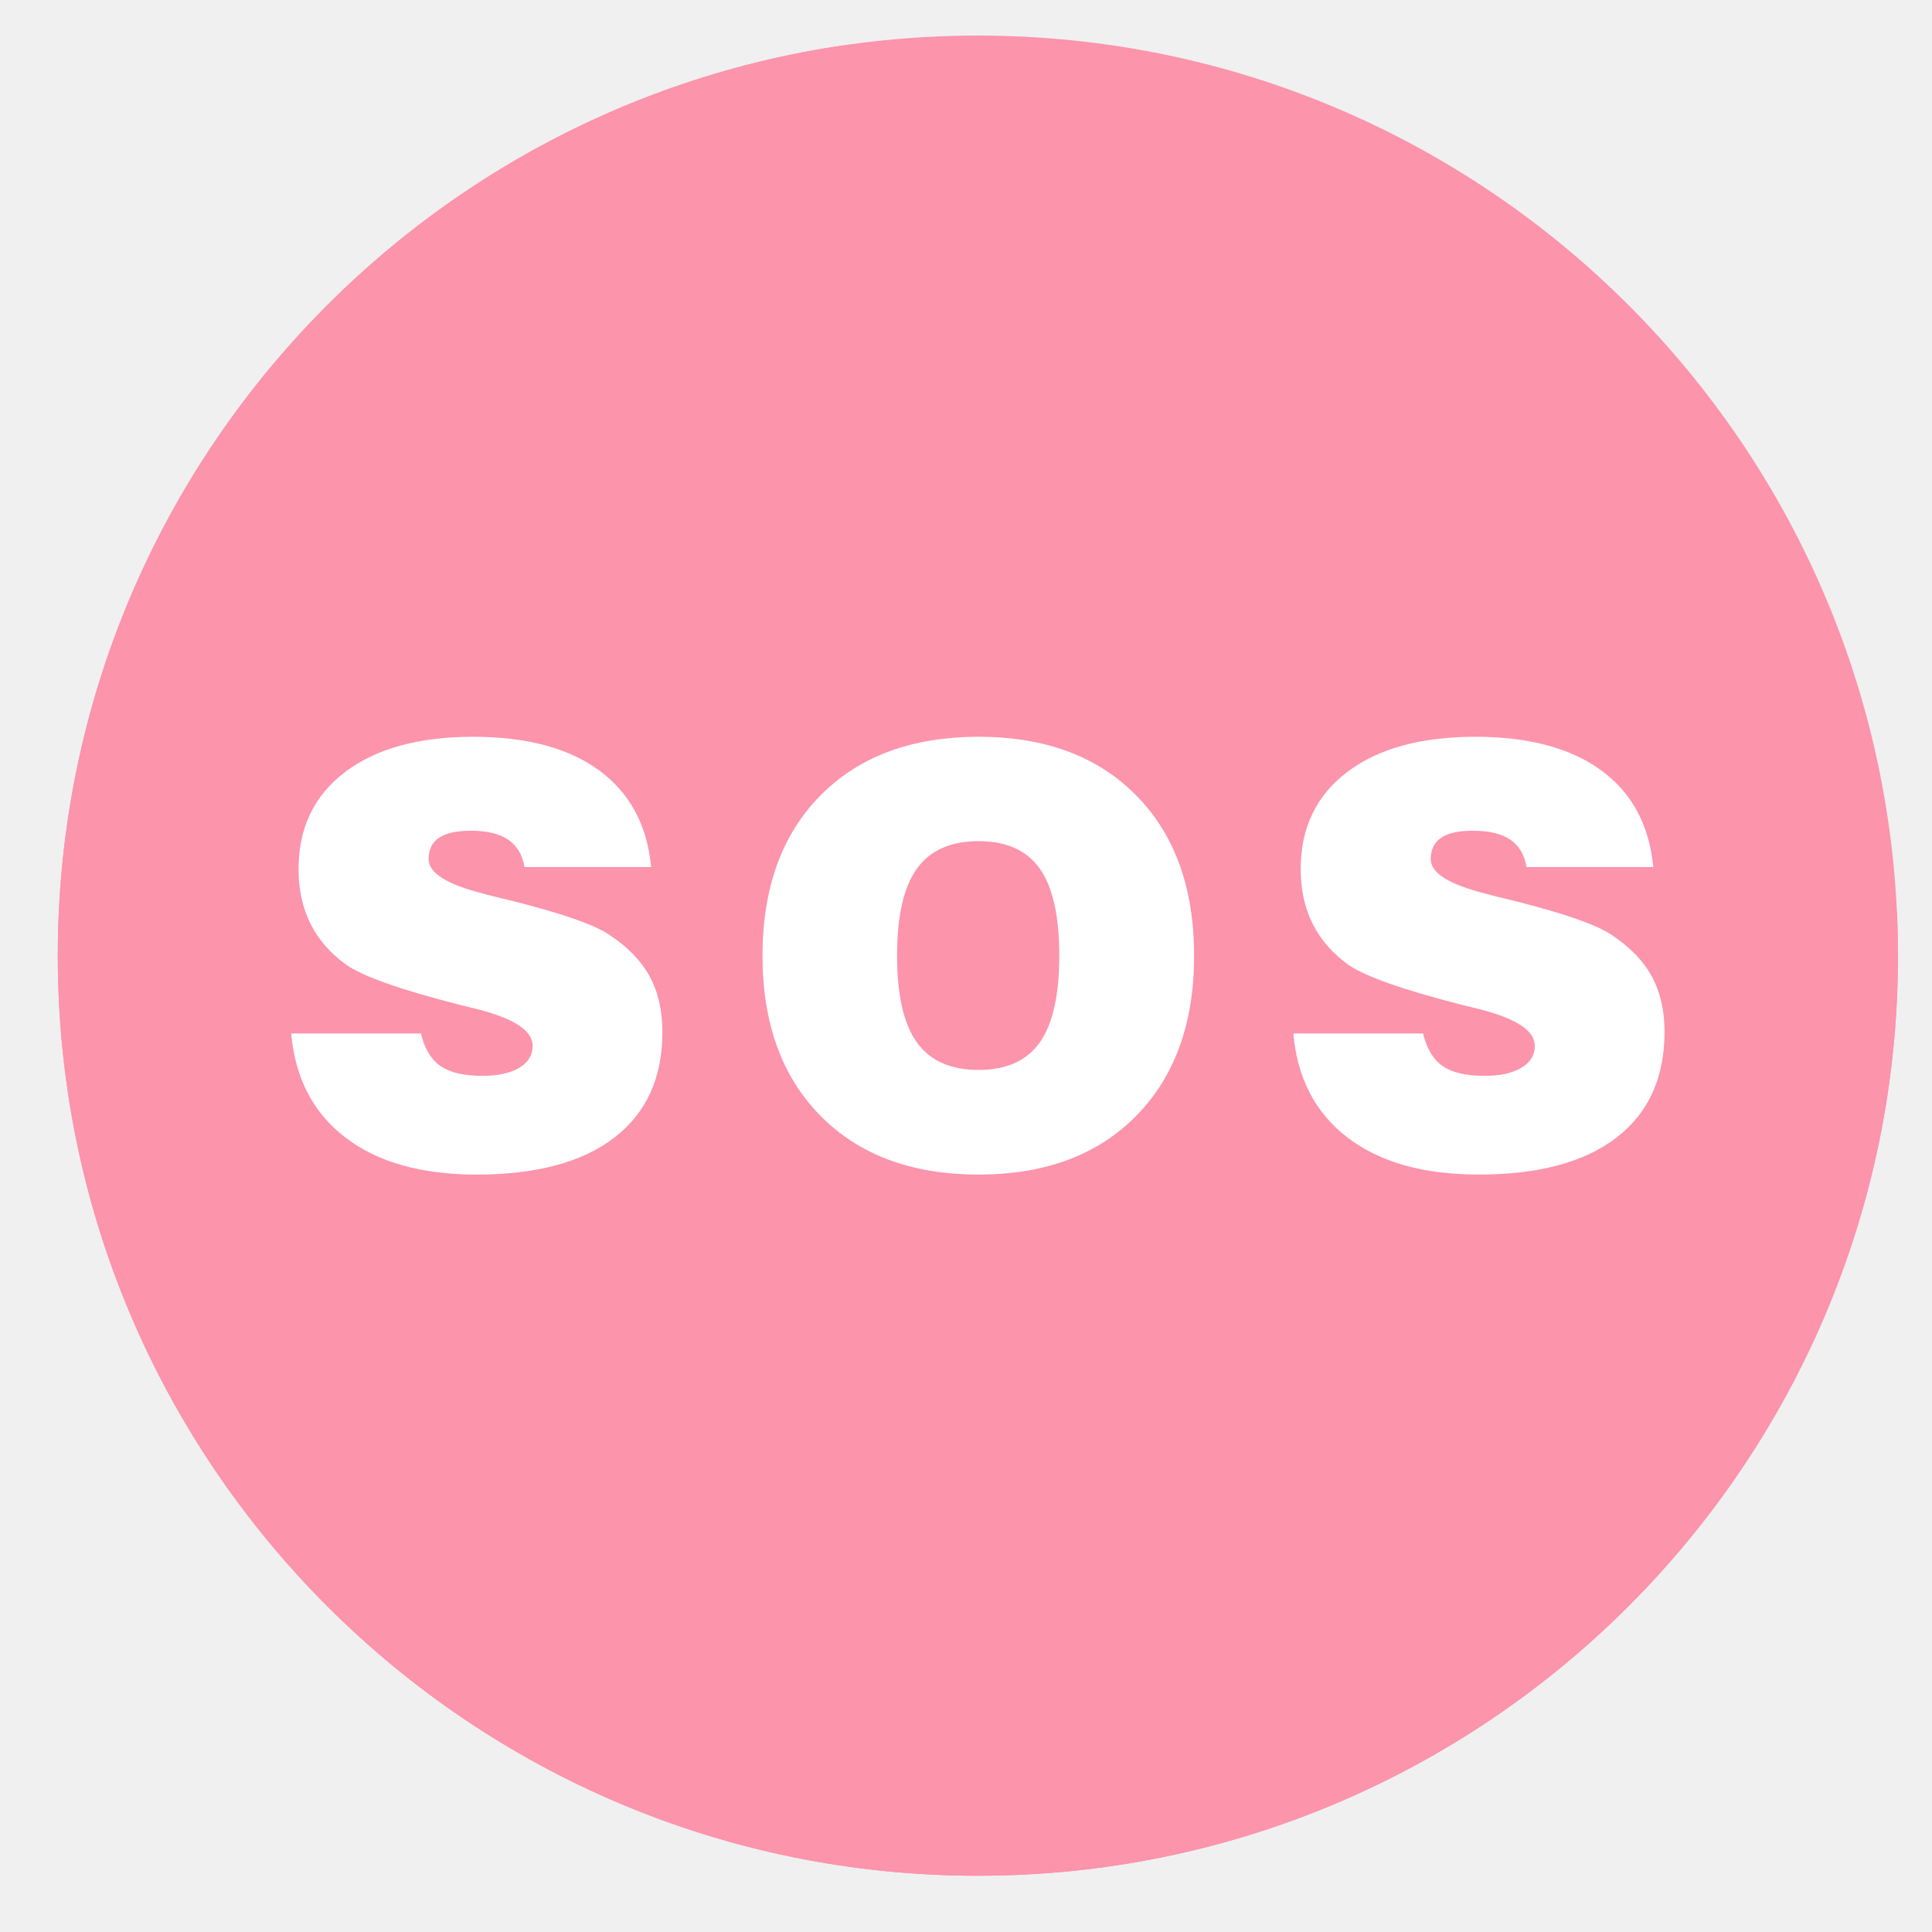
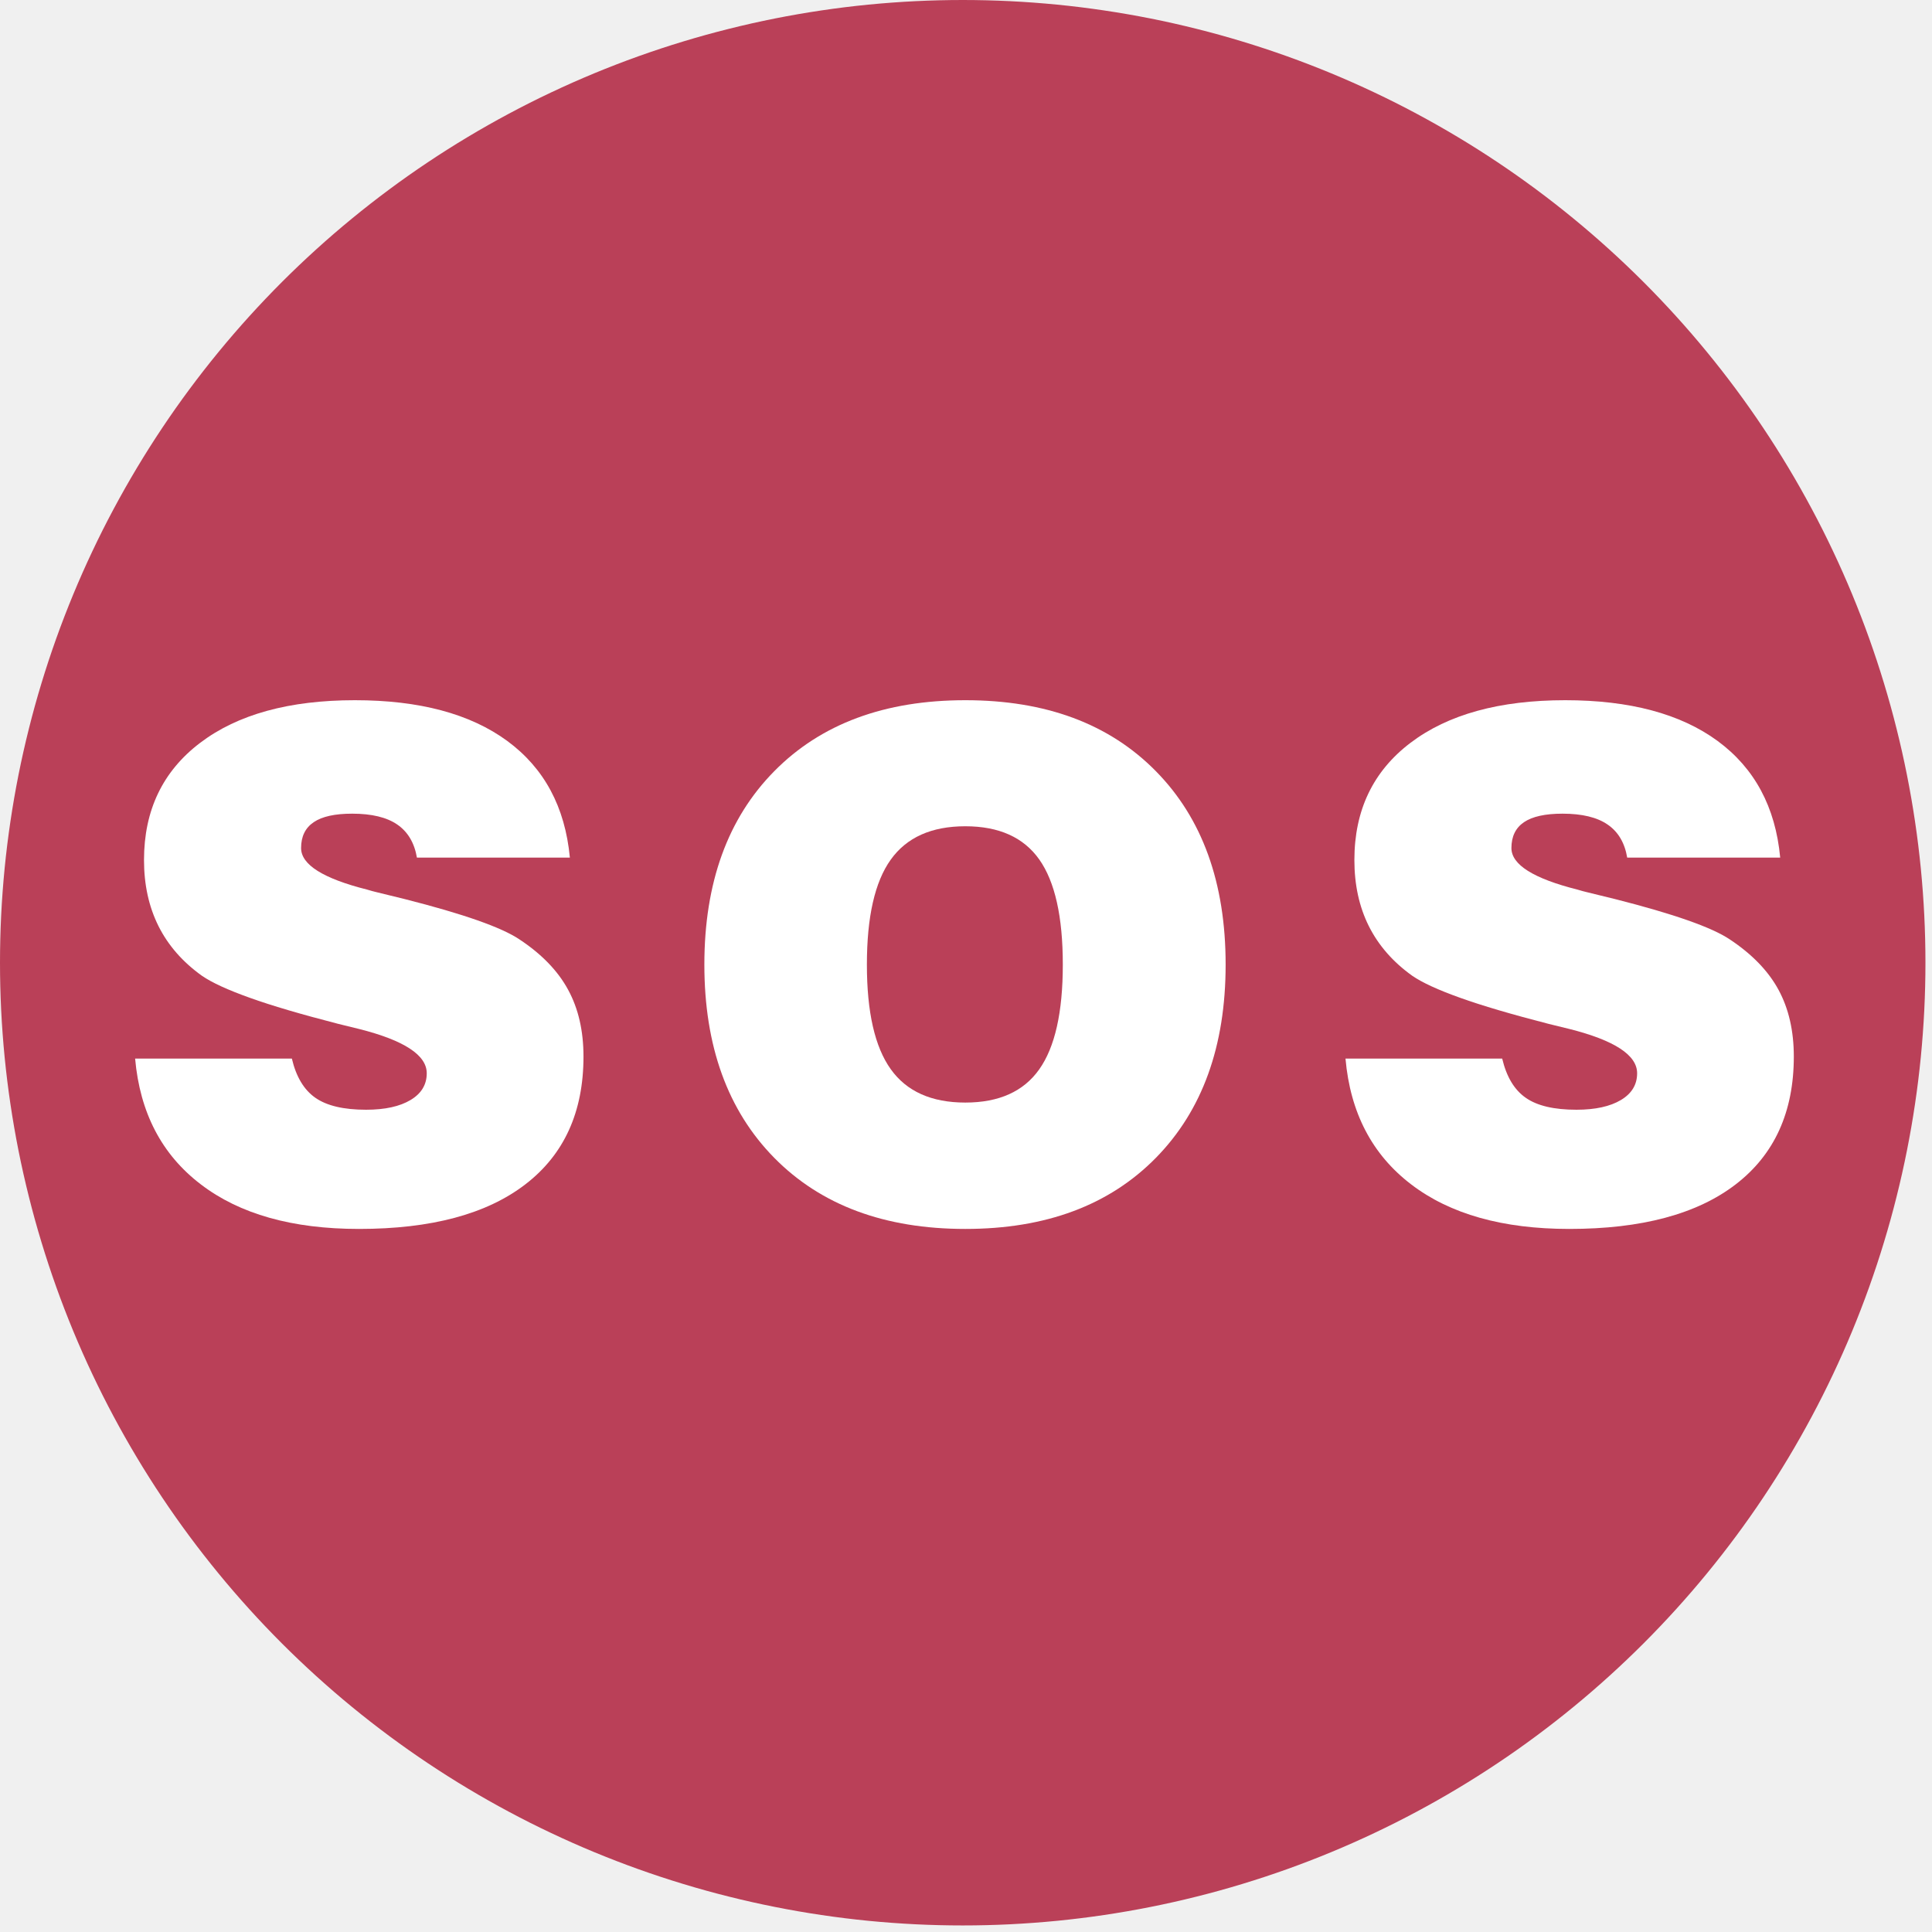
- <svg xmlns="http://www.w3.org/2000/svg" width="241" zoomAndPan="magnify" viewBox="0 0 180.75 180.75" height="241" preserveAspectRatio="xMidYMid meet" version="1.0">
+ <svg xmlns="http://www.w3.org/2000/svg" width="591" zoomAndPan="magnify" viewBox="0 0 443.25 443.25" height="591" preserveAspectRatio="xMidYMid meet" version="1.0">
  <defs>
-     <clipPath id="72ec442ad6">
-       <path d="M 5 3 L 178 3 L 178 176 L 5 176 Z M 5 3 " clip-rule="nonzero" />
+     <clipPath id="639bc42731">
+       <path d="M 0 0 L 441.754 0 L 441.754 441.754 L 0 441.754 Z M 0 0 " clip-rule="nonzero" />
    </clipPath>
-     <clipPath id="eace5e4373">
-       <path d="M 0 74.895 L 0 104.875 C 0 146.238 33.531 179.77 74.895 179.77 L 104.875 179.77 C 146.238 179.77 179.77 146.238 179.77 104.875 L 179.77 74.895 C 179.77 33.531 146.238 0 104.875 0 L 74.895 0 C 33.531 0 0 33.531 0 74.895 Z M 0 74.895 " clip-rule="nonzero" />
+     <clipPath id="bf0cd48891">
+       <path d="M 31 160 L 133.945 160 L 133.945 282 L 31 282 Z M 31 160 " clip-rule="nonzero" />
    </clipPath>
-     <clipPath id="757dec4982">
-       <path d="M 55 14 L 167 14 L 167 98 L 55 98 Z M 55 14 " clip-rule="nonzero" />
+     <clipPath id="754820d6e6">
+       <path d="M -49.684 178.312 L -49.684 267.105 C -49.684 389.617 49.629 488.93 172.137 488.93 L 260.934 488.93 C 383.445 488.93 482.758 389.617 482.758 267.105 L 482.758 178.312 C 482.758 55.801 383.445 -43.512 260.934 -43.512 L 172.137 -43.512 C 49.629 -43.512 -49.684 55.801 -49.684 178.312 Z M -49.684 178.312 " clip-rule="nonzero" />
    </clipPath>
-     <clipPath id="01c8887e85">
-       <path d="M 0 74.895 L 0 104.875 C 0 146.238 33.531 179.77 74.895 179.77 L 104.875 179.77 C 146.238 179.77 179.77 146.238 179.77 104.875 L 179.77 74.895 C 179.77 33.531 146.238 0 104.875 0 L 74.895 0 C 33.531 0 0 33.531 0 74.895 Z M 0 74.895 " clip-rule="nonzero" />
+     <clipPath id="0484a1b443">
+       <path d="M 161 160 L 282 160 L 282 282 L 161 282 Z M 161 160 " clip-rule="nonzero" />
    </clipPath>
-     <clipPath id="240ec5e0c2">
-       <path d="M 5 4 L 178 4 L 178 176 L 5 176 Z M 5 4 " clip-rule="nonzero" />
+     <clipPath id="ff93cf7b2d">
+       <path d="M -49.684 178.312 L -49.684 267.105 C -49.684 389.617 49.629 488.93 172.137 488.93 L 260.934 488.93 C 383.445 488.93 482.758 389.617 482.758 267.105 L 482.758 178.312 C 482.758 55.801 383.445 -43.512 260.934 -43.512 L 172.137 -43.512 C 49.629 -43.512 -49.684 55.801 -49.684 178.312 Z M -49.684 178.312 " clip-rule="nonzero" />
    </clipPath>
-     <clipPath id="f095984007">
-       <path d="M 0 74.895 L 0 104.875 C 0 146.238 33.531 179.77 74.895 179.77 L 104.875 179.77 C 146.238 179.77 179.77 146.238 179.77 104.875 L 179.77 74.895 C 179.77 33.531 146.238 0 104.875 0 L 74.895 0 C 33.531 0 0 33.531 0 74.895 Z M 0 74.895 " clip-rule="nonzero" />
+     <clipPath id="9d2f89a150">
+       <path d="M 308.691 160 L 412 160 L 412 282 L 308.691 282 Z M 308.691 160 " clip-rule="nonzero" />
    </clipPath>
-     <clipPath id="6d89045c23">
-       <path d="M 27 68 L 62 68 L 62 110 L 27 110 Z M 27 68 " clip-rule="nonzero" />
-     </clipPath>
-     <clipPath id="b463e28850">
-       <path d="M 0 74.895 L 0 104.875 C 0 146.238 33.531 179.77 74.895 179.77 L 104.875 179.77 C 146.238 179.77 179.77 146.238 179.77 104.875 L 179.77 74.895 C 179.77 33.531 146.238 0 104.875 0 L 74.895 0 C 33.531 0 0 33.531 0 74.895 Z M 0 74.895 " clip-rule="nonzero" />
-     </clipPath>
-     <clipPath id="f5fc26a26e">
-       <path d="M 71 68 L 112 68 L 112 110 L 71 110 Z M 71 68 " clip-rule="nonzero" />
-     </clipPath>
-     <clipPath id="125d8ca8c8">
-       <path d="M 0 74.895 L 0 104.875 C 0 146.238 33.531 179.77 74.895 179.77 L 104.875 179.77 C 146.238 179.77 179.77 146.238 179.77 104.875 L 179.77 74.895 C 179.77 33.531 146.238 0 104.875 0 L 74.895 0 C 33.531 0 0 33.531 0 74.895 Z M 0 74.895 " clip-rule="nonzero" />
-     </clipPath>
-     <clipPath id="6225898d57">
-       <path d="M 121 68 L 156 68 L 156 110 L 121 110 Z M 121 68 " clip-rule="nonzero" />
-     </clipPath>
-     <clipPath id="6c13a8dd72">
-       <path d="M 0 74.895 L 0 104.875 C 0 146.238 33.531 179.77 74.895 179.77 L 104.875 179.77 C 146.238 179.77 179.77 146.238 179.77 104.875 L 179.77 74.895 C 179.77 33.531 146.238 0 104.875 0 L 74.895 0 C 33.531 0 0 33.531 0 74.895 Z M 0 74.895 " clip-rule="nonzero" />
-     </clipPath>
-     <clipPath id="c09749a643">
-       <path d="M 0 0 L 179.75 0 L 179.75 179.75 L 0 179.75 Z M 0 0 " clip-rule="nonzero" />
-     </clipPath>
-     <clipPath id="841420c98b">
-       <path d="M 0 74.895 L 0 104.875 C 0 146.238 33.531 179.77 74.895 179.77 L 104.875 179.77 C 146.238 179.77 179.77 146.238 179.77 104.875 L 179.77 74.895 C 179.77 33.531 146.238 0 104.875 0 L 74.895 0 C 33.531 0 0 33.531 0 74.895 Z M 0 74.895 " clip-rule="nonzero" />
+     <clipPath id="457c45e85f">
+       <path d="M -49.684 178.312 L -49.684 267.105 C -49.684 389.617 49.629 488.93 172.137 488.93 L 260.934 488.93 C 383.445 488.93 482.758 389.617 482.758 267.105 L 482.758 178.312 C 482.758 55.801 383.445 -43.512 260.934 -43.512 L 172.137 -43.512 C 49.629 -43.512 -49.684 55.801 -49.684 178.312 Z M -49.684 178.312 " clip-rule="nonzero" />
    </clipPath>
  </defs>
-   <g clip-path="url(#72ec442ad6)">
-     <g clip-path="url(#eace5e4373)">
-       <path fill="#fc94ab" d="M 177.566 89.41 C 177.566 136.949 139.027 175.488 91.484 175.488 C 43.945 175.488 5.406 136.949 5.406 89.41 C 5.406 41.867 43.945 3.328 91.484 3.328 C 139.027 3.328 177.566 41.867 177.566 89.41 " fill-opacity="1" fill-rule="nonzero" />
+   <g clip-path="url(#639bc42731)">
+     <path fill="#ba4058" d="M 441.746 220.871 C 441.746 224.488 441.656 228.102 441.48 231.711 C 441.301 235.32 441.035 238.926 440.684 242.523 C 440.328 246.121 439.887 249.707 439.355 253.281 C 438.824 256.855 438.207 260.418 437.5 263.965 C 436.797 267.508 436.004 271.035 435.125 274.539 C 434.25 278.047 433.285 281.531 432.234 284.988 C 431.188 288.449 430.051 291.879 428.836 295.281 C 427.617 298.688 426.316 302.059 424.934 305.398 C 423.551 308.738 422.086 312.039 420.539 315.309 C 418.996 318.574 417.371 321.805 415.664 324.992 C 413.961 328.18 412.18 331.324 410.32 334.426 C 408.465 337.523 406.531 340.578 404.523 343.582 C 402.516 346.59 400.434 349.543 398.281 352.445 C 396.125 355.352 393.902 358.199 391.609 360.992 C 389.316 363.789 386.957 366.523 384.527 369.203 C 382.102 371.879 379.609 374.496 377.055 377.055 C 374.496 379.609 371.879 382.102 369.203 384.527 C 366.523 386.957 363.789 389.316 360.992 391.609 C 358.199 393.902 355.352 396.125 352.445 398.281 C 349.543 400.434 346.59 402.516 343.582 404.523 C 340.578 406.531 337.523 408.465 334.426 410.32 C 331.324 412.18 328.18 413.961 324.992 415.664 C 321.805 417.371 318.574 418.996 315.309 420.539 C 312.039 422.086 308.738 423.551 305.398 424.934 C 302.059 426.316 298.688 427.617 295.281 428.836 C 291.879 430.051 288.449 431.188 284.988 432.234 C 281.531 433.285 278.047 434.25 274.539 435.125 C 271.035 436.004 267.508 436.797 263.965 437.5 C 260.418 438.207 256.855 438.824 253.281 439.355 C 249.707 439.887 246.121 440.328 242.523 440.684 C 238.926 441.035 235.32 441.301 231.711 441.48 C 228.102 441.656 224.488 441.746 220.871 441.746 C 217.258 441.746 213.645 441.656 210.035 441.48 C 206.426 441.301 202.82 441.035 199.223 440.684 C 195.625 440.328 192.039 439.887 188.465 439.355 C 184.887 438.824 181.328 438.207 177.781 437.5 C 174.238 436.797 170.711 436.004 167.207 435.125 C 163.699 434.25 160.215 433.285 156.758 432.234 C 153.297 431.188 149.867 430.051 146.465 428.836 C 143.059 427.617 139.688 426.316 136.348 424.934 C 133.008 423.551 129.707 422.086 126.438 420.539 C 123.168 418.996 119.941 417.371 116.754 415.664 C 113.566 413.961 110.422 412.18 107.32 410.32 C 104.223 408.465 101.168 406.531 98.164 404.523 C 95.156 402.516 92.203 400.434 89.301 398.281 C 86.395 396.125 83.547 393.902 80.754 391.609 C 77.957 389.316 75.223 386.957 72.543 384.527 C 69.867 382.102 67.25 379.609 64.691 377.055 C 62.137 374.496 59.645 371.879 57.219 369.203 C 54.789 366.523 52.43 363.789 50.137 360.992 C 47.844 358.199 45.621 355.352 43.465 352.445 C 41.312 349.543 39.23 346.59 37.223 343.582 C 35.215 340.578 33.281 337.523 31.426 334.426 C 29.566 331.324 27.785 328.18 26.082 324.992 C 24.375 321.805 22.75 318.574 21.207 315.309 C 19.66 312.039 18.195 308.738 16.812 305.398 C 15.43 302.059 14.129 298.688 12.91 295.281 C 11.695 291.879 10.559 288.449 9.512 284.988 C 8.461 281.531 7.496 278.047 6.621 274.539 C 5.742 271.035 4.949 267.508 4.242 263.965 C 3.539 260.418 2.922 256.855 2.391 253.281 C 1.859 249.707 1.418 246.121 1.062 242.523 C 0.711 238.926 0.445 235.32 0.266 231.711 C 0.09 228.102 0 224.488 0 220.871 C 0 217.258 0.09 213.645 0.266 210.035 C 0.445 206.426 0.711 202.82 1.062 199.223 C 1.418 195.625 1.859 192.039 2.391 188.465 C 2.922 184.887 3.539 181.328 4.242 177.781 C 4.949 174.238 5.742 170.711 6.621 167.207 C 7.496 163.699 8.461 160.215 9.512 156.758 C 10.559 153.297 11.695 149.867 12.91 146.465 C 14.129 143.059 15.43 139.688 16.812 136.348 C 18.195 133.008 19.66 129.707 21.207 126.438 C 22.75 123.168 24.375 119.941 26.082 116.754 C 27.785 113.566 29.566 110.422 31.426 107.32 C 33.281 104.223 35.215 101.168 37.223 98.164 C 39.23 95.156 41.312 92.203 43.465 89.301 C 45.621 86.395 47.844 83.547 50.137 80.754 C 52.43 77.957 54.789 75.223 57.219 72.543 C 59.645 69.867 62.137 67.25 64.691 64.691 C 67.25 62.137 69.867 59.645 72.543 57.219 C 75.223 54.789 77.957 52.43 80.754 50.137 C 83.547 47.844 86.395 45.621 89.301 43.465 C 92.203 41.312 95.156 39.23 98.164 37.223 C 101.168 35.215 104.223 33.281 107.32 31.426 C 110.422 29.566 113.566 27.785 116.754 26.082 C 119.941 24.375 123.168 22.75 126.438 21.207 C 129.707 19.66 133.008 18.195 136.348 16.812 C 139.688 15.43 143.059 14.129 146.465 12.91 C 149.867 11.695 153.297 10.559 156.758 9.512 C 160.215 8.461 163.699 7.496 167.207 6.621 C 170.711 5.742 174.238 4.949 177.781 4.242 C 181.328 3.539 184.887 2.922 188.465 2.391 C 192.039 1.859 195.625 1.418 199.223 1.062 C 202.82 0.711 206.426 0.445 210.035 0.266 C 213.645 0.09 217.258 0 220.871 0 C 224.488 0 228.102 0.09 231.711 0.266 C 235.32 0.445 238.926 0.711 242.523 1.062 C 246.121 1.418 249.707 1.859 253.281 2.391 C 256.855 2.922 260.418 3.539 263.965 4.242 C 267.508 4.949 271.035 5.742 274.539 6.621 C 278.047 7.496 281.531 8.461 284.988 9.512 C 288.449 10.559 291.879 11.695 295.281 12.91 C 298.688 14.129 302.059 15.43 305.398 16.812 C 308.738 18.195 312.039 19.66 315.309 21.207 C 318.574 22.75 321.805 24.375 324.992 26.082 C 328.18 27.785 331.324 29.566 334.426 31.426 C 337.523 33.281 340.578 35.215 343.582 37.223 C 346.59 39.23 349.543 41.312 352.445 43.465 C 355.352 45.621 358.199 47.844 360.992 50.137 C 363.789 52.43 366.523 54.789 369.203 57.219 C 371.879 59.645 374.496 62.137 377.055 64.691 C 379.609 67.25 382.102 69.867 384.527 72.543 C 386.957 75.223 389.316 77.957 391.609 80.754 C 393.902 83.547 396.125 86.395 398.281 89.301 C 400.434 92.203 402.516 95.156 404.523 98.164 C 406.531 101.168 408.465 104.223 410.32 107.32 C 412.18 110.422 413.961 113.566 415.664 116.754 C 417.371 119.941 418.996 123.168 420.539 126.438 C 422.086 129.707 423.551 133.008 424.934 136.348 C 426.316 139.688 427.617 143.059 428.836 146.465 C 430.051 149.867 431.188 153.297 432.234 156.758 C 433.285 160.215 434.25 163.699 435.125 167.207 C 436.004 170.711 436.797 174.238 437.5 177.781 C 438.207 181.328 438.824 184.887 439.355 188.465 C 439.887 192.039 440.328 195.625 440.684 199.223 C 441.035 202.82 441.301 206.426 441.48 210.035 C 441.656 213.645 441.746 217.258 441.746 220.871 Z M 441.746 220.871 " fill-opacity="1" fill-rule="nonzero" />
+   </g>
+   <g clip-path="url(#bf0cd48891)">
+     <g clip-path="url(#754820d6e6)">
+       <path fill="#ffffff" d="M 31 242.867 L 66.961 242.867 C 67.941 247.047 69.746 250.043 72.352 251.859 C 74.965 253.688 78.84 254.602 84 254.602 C 88.316 254.602 91.73 253.848 94.195 252.367 C 96.672 250.887 97.906 248.84 97.906 246.234 C 97.906 242.07 92.727 238.68 82.359 236.066 C 80.277 235.559 78.691 235.164 77.594 234.898 C 69.102 232.711 62.332 230.723 57.312 228.918 C 52.277 227.121 48.621 225.445 46.332 223.871 C 41.898 220.703 38.578 216.895 36.359 212.465 C 34.148 208.031 33.039 202.988 33.039 197.309 C 33.039 185.891 37.344 176.922 45.938 170.41 C 54.535 163.895 66.371 160.645 81.422 160.645 C 96.219 160.645 107.871 163.758 116.363 169.98 C 124.855 176.219 129.645 185.137 130.742 196.754 L 95.652 196.754 C 95.074 193.375 93.57 190.84 91.152 189.176 C 88.734 187.508 85.273 186.676 80.797 186.676 C 76.828 186.676 73.891 187.324 71.969 188.633 C 70.039 189.938 69.078 191.906 69.078 194.566 C 69.078 198.371 74.121 201.555 84.234 204.098 C 85.125 204.367 85.797 204.551 86.27 204.656 C 87.727 205.012 89.938 205.57 92.91 206.285 C 106.309 209.688 115.055 212.754 119.172 215.52 C 124.285 218.898 128.012 222.762 130.348 227.09 C 132.699 231.414 133.867 236.516 133.867 242.406 C 133.867 255.109 129.422 264.887 120.539 271.711 C 111.652 278.551 98.926 281.949 82.359 281.949 C 67.086 281.949 54.984 278.551 46.055 271.711 C 37.109 264.887 32.102 255.27 31 242.867 " fill-opacity="1" fill-rule="nonzero" />
    </g>
  </g>
-   <g clip-path="url(#757dec4982)">
-     <g clip-path="url(#01c8887e85)">
-       <path fill="#fc94ab" d="M 55.859 23.543 C 56.477 64.363 89.75 97.262 130.711 97.262 C 143.613 97.262 155.746 94 166.34 88.258 C 165.723 47.441 132.449 14.539 91.484 14.539 C 78.59 14.539 66.453 17.805 55.859 23.543 " fill-opacity="1" fill-rule="nonzero" />
+   <g clip-path="url(#0484a1b443)">
+     <g clip-path="url(#ff93cf7b2d)">
+       <path fill="#ffffff" d="M 198.887 221.305 C 198.887 232.191 200.703 240.184 204.359 245.297 C 208.004 250.402 213.707 252.957 221.469 252.957 C 229.188 252.957 234.844 250.414 238.43 245.332 C 242.031 240.254 243.836 232.25 243.836 221.305 C 243.836 210.312 242.031 202.273 238.43 197.18 C 234.844 192.113 229.188 189.566 221.469 189.566 C 213.707 189.566 208.004 192.125 204.359 197.227 C 200.703 202.328 198.887 210.359 198.887 221.305 Z M 161.598 221.305 C 161.598 202.539 166.953 187.742 177.656 176.91 C 188.371 166.059 202.984 160.645 221.469 160.645 C 239.926 160.645 254.477 166.059 265.168 176.91 C 275.848 187.742 281.191 202.539 281.191 221.305 C 281.191 240.012 275.848 254.797 265.168 265.66 C 254.477 276.523 239.926 281.949 221.469 281.949 C 202.984 281.949 188.371 276.523 177.656 265.66 C 166.953 254.797 161.598 240.012 161.598 221.305 " fill-opacity="1" fill-rule="nonzero" />
    </g>
  </g>
-   <g clip-path="url(#240ec5e0c2)">
-     <g clip-path="url(#f095984007)">
-       <path fill="#fc94ab" d="M 98.402 160.184 C 54.68 160.184 19.238 124.742 19.238 81.023 C 19.238 43.918 44.766 12.777 79.223 4.203 C 37.492 10.16 5.406 46.035 5.406 89.41 C 5.406 136.949 43.945 175.488 91.484 175.488 C 139.027 175.488 177.566 136.949 177.566 89.41 C 177.566 87.977 177.527 86.555 177.461 85.141 C 175.316 126.945 140.742 160.184 98.402 160.184 " fill-opacity="1" fill-rule="nonzero" />
-     </g>
-   </g>
-   <g clip-path="url(#6d89045c23)">
-     <g clip-path="url(#b463e28850)">
-       <path fill="#ffffff" d="M 27.242 96.691 L 39.383 96.691 C 39.715 98.102 40.324 99.113 41.203 99.727 C 42.086 100.344 43.395 100.652 45.137 100.652 C 46.594 100.652 47.746 100.398 48.578 99.898 C 49.414 99.398 49.832 98.707 49.832 97.828 C 49.832 96.422 48.082 95.277 44.582 94.395 C 43.879 94.223 43.344 94.09 42.973 94 C 40.105 93.262 37.82 92.59 36.125 91.98 C 34.426 91.375 33.191 90.809 32.418 90.277 C 30.922 89.207 29.801 87.922 29.051 86.426 C 28.305 84.93 27.93 83.227 27.93 81.309 C 27.93 77.453 29.383 74.426 32.285 72.227 C 35.188 70.027 39.184 68.93 44.266 68.93 C 49.262 68.93 53.195 69.98 56.062 72.082 C 58.93 74.188 60.547 77.199 60.918 81.121 L 49.07 81.121 C 48.875 79.98 48.367 79.125 47.551 78.562 C 46.734 78 45.566 77.719 44.055 77.719 C 42.715 77.719 41.723 77.938 41.074 78.379 C 40.422 78.82 40.098 79.484 40.098 80.383 C 40.098 81.668 41.801 82.742 45.215 83.602 C 45.516 83.691 45.742 83.754 45.902 83.789 C 46.395 83.91 47.141 84.098 48.145 84.34 C 52.668 85.488 55.621 86.523 57.012 87.457 C 58.738 88.598 59.996 89.902 60.785 91.363 C 61.578 92.824 61.973 94.547 61.973 96.535 C 61.973 100.824 60.473 104.125 57.473 106.43 C 54.473 108.738 50.176 109.887 44.582 109.887 C 39.426 109.887 35.34 108.738 32.324 106.43 C 29.305 104.125 27.613 100.879 27.242 96.691 " fill-opacity="1" fill-rule="nonzero" />
-     </g>
-   </g>
-   <g clip-path="url(#f5fc26a26e)">
-     <g clip-path="url(#125d8ca8c8)">
-       <path fill="#ffffff" d="M 83.926 89.41 C 83.926 93.086 84.539 95.785 85.773 97.512 C 87.004 99.234 88.93 100.098 91.551 100.098 C 94.156 100.098 96.066 99.238 97.277 97.523 C 98.492 95.809 99.102 93.105 99.102 89.41 C 99.102 85.699 98.492 82.984 97.277 81.266 C 96.066 79.555 94.156 78.695 91.551 78.695 C 88.93 78.695 87.004 79.559 85.773 81.281 C 84.539 83.004 83.926 85.715 83.926 89.41 Z M 71.336 89.41 C 71.336 83.074 73.145 78.078 76.758 74.422 C 80.375 70.758 85.309 68.93 91.551 68.93 C 97.781 68.93 102.695 70.758 106.305 74.422 C 109.91 78.078 111.715 83.074 111.715 89.41 C 111.715 95.727 109.91 100.719 106.305 104.387 C 102.695 108.055 97.781 109.887 91.551 109.887 C 85.309 109.887 80.375 108.055 76.758 104.387 C 73.145 100.719 71.336 95.727 71.336 89.41 " fill-opacity="1" fill-rule="nonzero" />
-     </g>
-   </g>
-   <g clip-path="url(#6225898d57)">
-     <g clip-path="url(#6c13a8dd72)">
-       <path fill="#ffffff" d="M 121 96.691 L 133.137 96.691 C 133.473 98.102 134.078 99.113 134.961 99.727 C 135.84 100.344 137.148 100.652 138.891 100.652 C 140.352 100.652 141.5 100.398 142.336 99.898 C 143.172 99.398 143.59 98.707 143.59 97.828 C 143.59 96.422 141.84 95.277 138.336 94.395 C 137.633 94.223 137.098 94.09 136.727 94 C 133.859 93.262 131.578 92.59 129.879 91.98 C 128.18 91.375 126.945 90.809 126.172 90.277 C 124.676 89.207 123.555 87.922 122.805 86.426 C 122.059 84.93 121.688 83.227 121.688 81.309 C 121.688 77.453 123.137 74.426 126.039 72.227 C 128.941 70.027 132.938 68.93 138.02 68.93 C 143.016 68.93 146.949 69.98 149.816 72.082 C 152.684 74.188 154.305 77.199 154.672 81.121 L 142.82 81.121 C 142.629 79.98 142.125 79.125 141.305 78.562 C 140.488 78 139.324 77.719 137.809 77.719 C 136.473 77.719 135.477 77.938 134.824 78.379 C 134.176 78.82 133.852 79.484 133.852 80.383 C 133.852 81.668 135.555 82.742 138.969 83.602 C 139.27 83.691 139.5 83.754 139.656 83.789 C 140.148 83.91 140.898 84.098 141.898 84.34 C 146.422 85.488 149.375 86.523 150.766 87.457 C 152.488 88.598 153.75 89.902 154.543 91.363 C 155.332 92.824 155.727 94.547 155.727 96.535 C 155.727 100.824 154.227 104.125 151.23 106.43 C 148.23 108.738 143.93 109.887 138.336 109.887 C 133.184 109.887 129.094 108.738 126.078 106.43 C 123.062 104.125 121.367 100.879 121 96.691 " fill-opacity="1" fill-rule="nonzero" />
-     </g>
-   </g>
-   <g clip-path="url(#c09749a643)">
-     <g clip-path="url(#841420c98b)">
-       <path fill="#fc94ab" d="M 91.484 189.457 C 36.23 189.457 -8.562 144.664 -8.562 89.41 C -8.562 34.152 36.23 -10.641 91.484 -10.641 C 146.742 -10.641 191.535 34.152 191.535 89.41 C 191.535 144.664 146.742 189.457 91.484 189.457 Z M 91.484 -25.629 C 27.953 -25.629 -23.551 25.875 -23.551 89.41 C -23.551 152.941 27.953 204.445 91.484 204.445 C 155.02 204.445 206.523 152.941 206.523 89.41 C 206.523 25.875 155.02 -25.629 91.484 -25.629 " fill-opacity="1" fill-rule="nonzero" />
+   <g clip-path="url(#9d2f89a150)">
+     <g clip-path="url(#457c45e85f)">
+       <path fill="#ffffff" d="M 308.691 242.867 L 344.641 242.867 C 345.633 247.047 347.426 250.043 350.043 251.859 C 352.645 253.688 356.52 254.602 361.68 254.602 C 366.008 254.602 369.41 253.848 371.887 252.367 C 374.363 250.887 375.598 248.84 375.598 246.234 C 375.598 242.07 370.418 238.68 360.039 236.066 C 357.957 235.559 356.371 235.164 355.273 234.898 C 346.781 232.711 340.023 230.723 334.992 228.918 C 329.957 227.121 326.301 225.445 324.012 223.871 C 319.578 220.703 316.258 216.895 314.039 212.465 C 311.828 208.031 310.73 202.988 310.73 197.309 C 310.73 185.891 315.023 176.922 323.617 170.41 C 332.215 163.895 344.051 160.645 359.102 160.645 C 373.898 160.645 385.551 163.758 394.043 169.98 C 402.535 176.219 407.336 185.137 408.422 196.754 L 373.32 196.754 C 372.754 193.375 371.262 190.84 368.832 189.176 C 366.414 187.508 362.965 186.676 358.477 186.676 C 354.52 186.676 351.57 187.324 349.637 188.633 C 347.719 189.938 346.758 191.906 346.758 194.566 C 346.758 198.371 351.801 201.555 361.914 204.098 C 362.805 204.367 363.484 204.551 363.949 204.656 C 365.406 205.012 367.629 205.57 370.59 206.285 C 383.988 209.688 392.734 212.754 396.852 215.52 C 401.953 218.898 405.691 222.762 408.039 227.09 C 410.379 231.414 411.547 236.516 411.547 242.406 C 411.547 255.109 407.102 264.887 398.23 271.711 C 389.344 278.551 376.605 281.949 360.039 281.949 C 344.777 281.949 332.664 278.551 323.734 271.711 C 314.801 264.887 309.781 255.27 308.691 242.867 " fill-opacity="1" fill-rule="nonzero" />
    </g>
  </g>
</svg>
